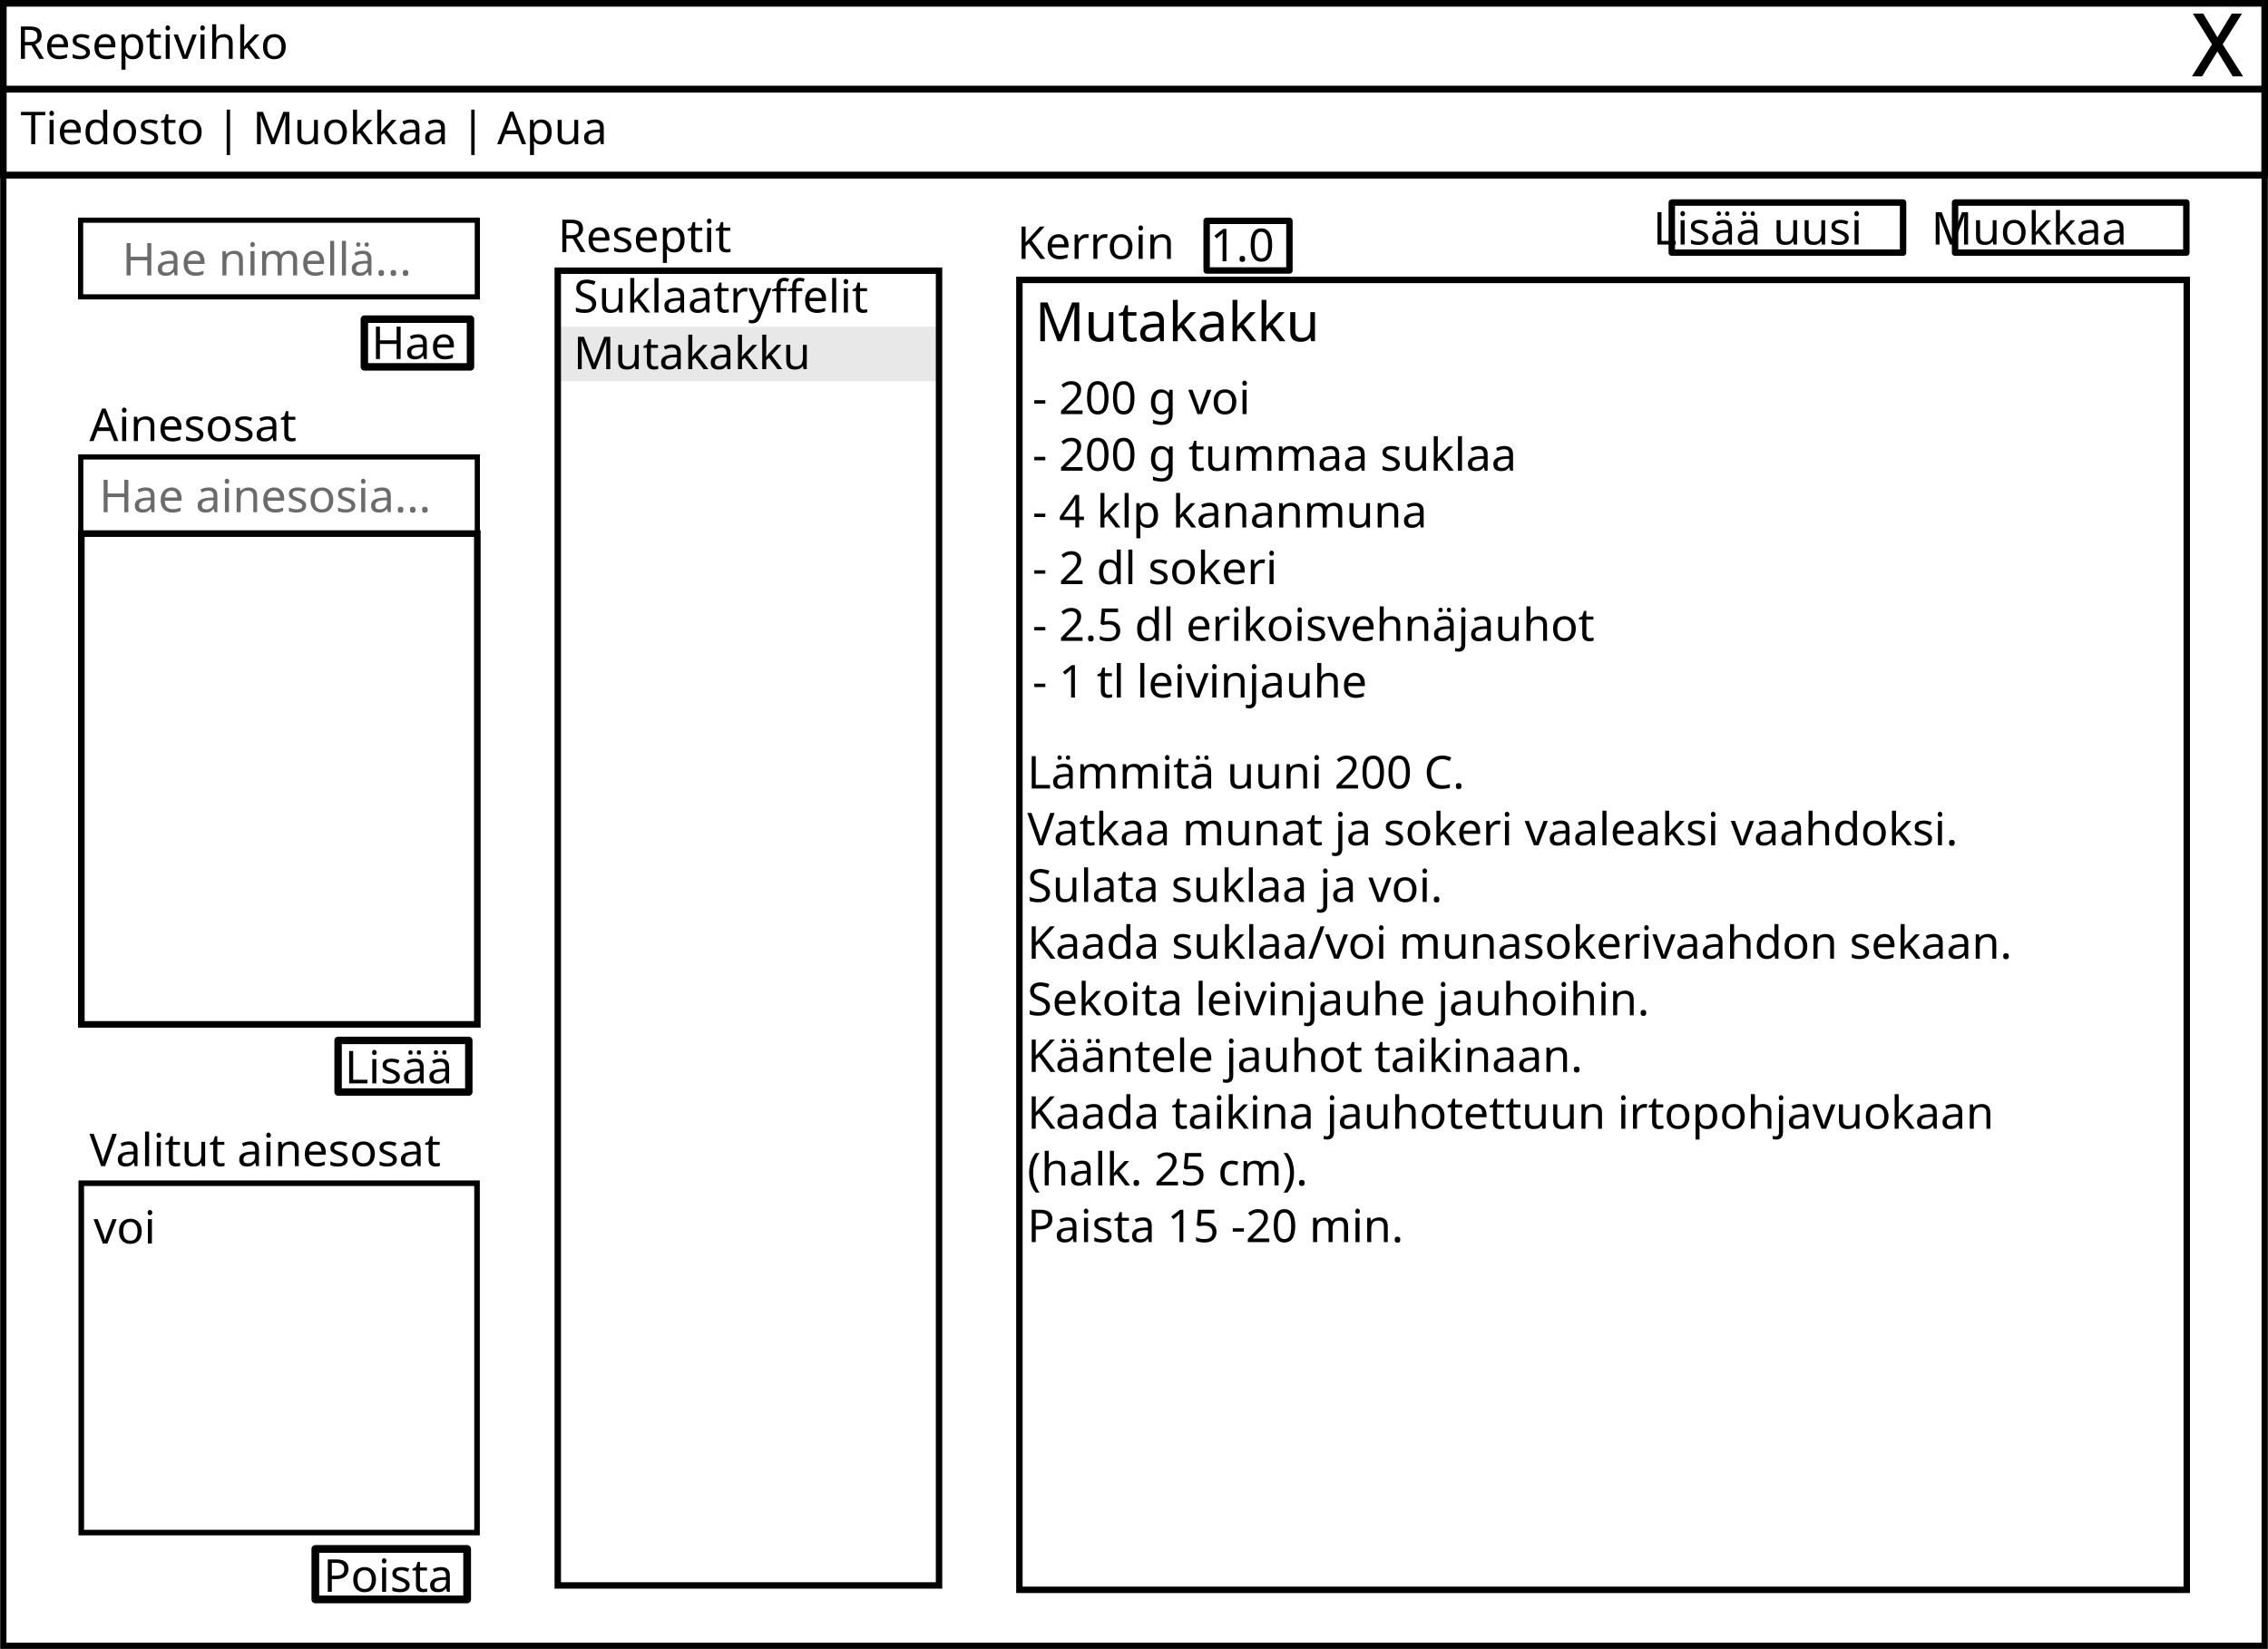
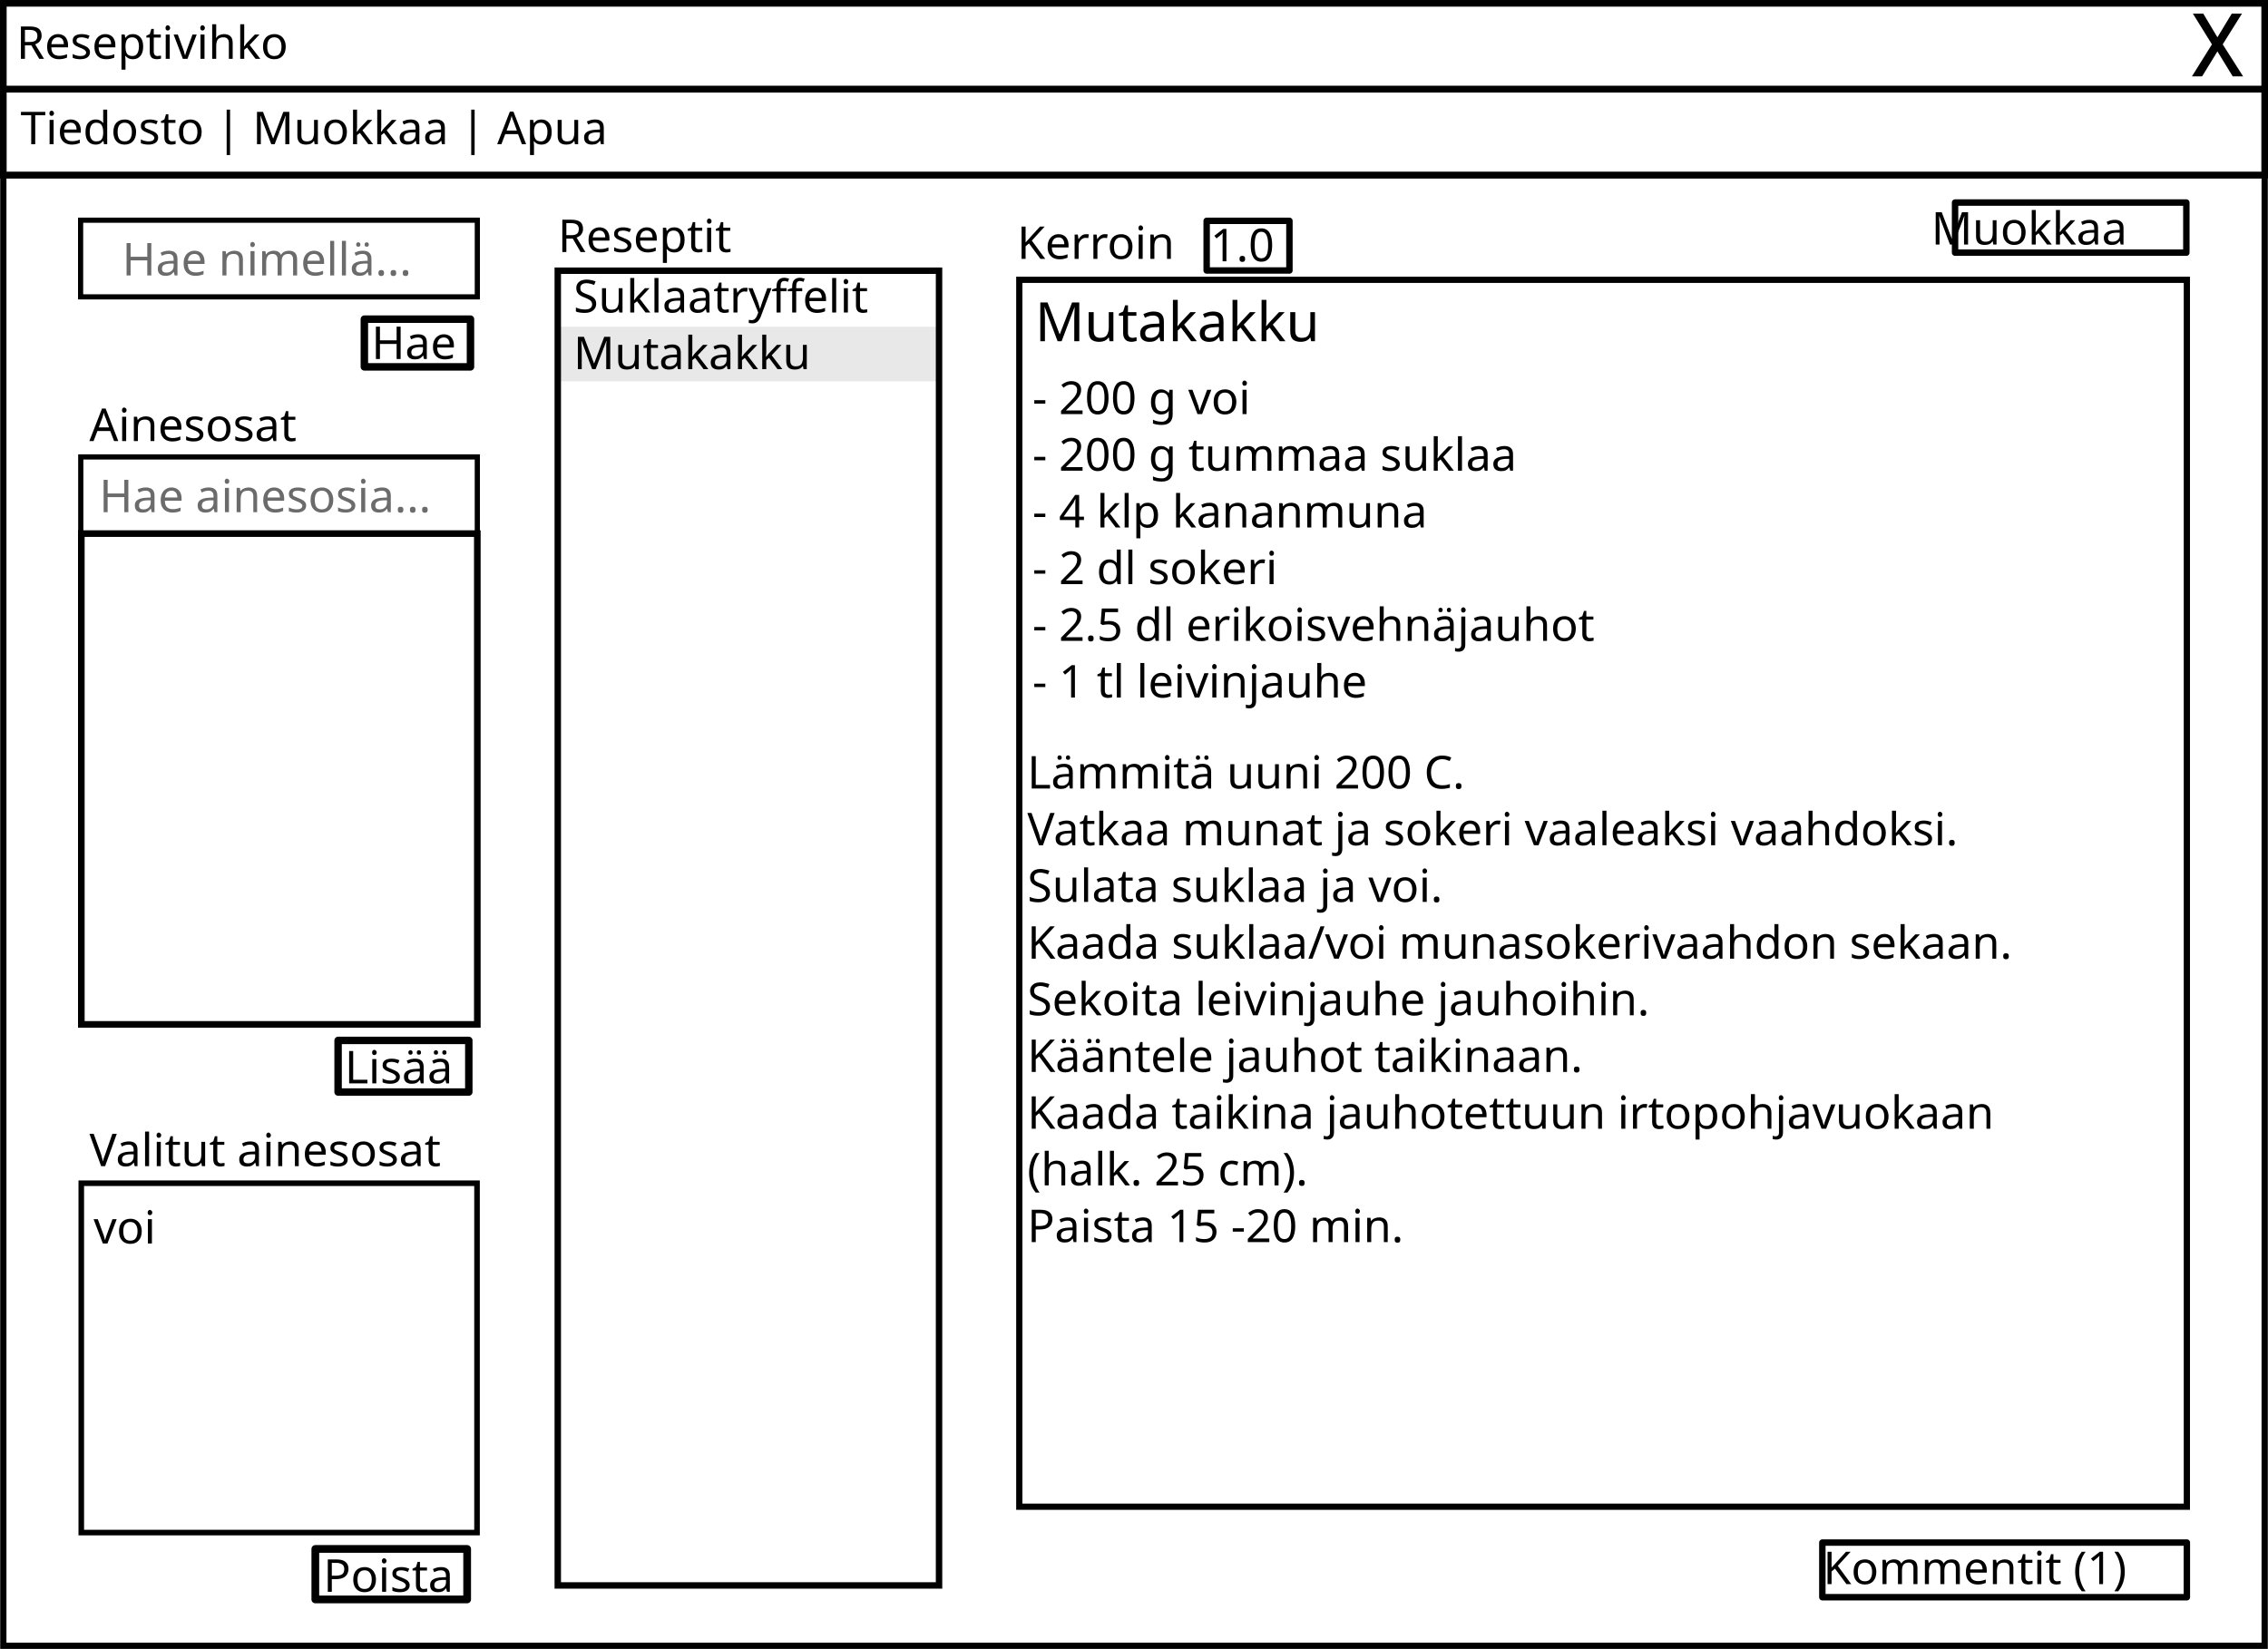
<svg xmlns="http://www.w3.org/2000/svg" xmlns:ns1="http://www.openswatchbook.org/uri/2009/osb" width="176.38mm" height="128.256mm" viewBox="0 0 176.38 128.256" version="1.1" id="svg8">
  <defs id="defs2">
    <linearGradient id="linearGradient819" ns1:paint="solid">
      <stop style="stop-color:#002a00;stop-opacity:1;" offset="0" id="stop817" />
    </linearGradient>
  </defs>
  <g id="layer1" transform="translate(-21.12337,-7.823469)">
    <rect style="fill:none;fill-opacity:1;stroke:#000000;stroke-width:0.486;stroke-miterlimit:4;stroke-dasharray:none;stroke-opacity:1" id="rect815" width="175.863" height="114.391" x="21.382" y="21.445" />
    <text xml:space="preserve" style="font-style:normal;font-weight:normal;font-size:10.583px;line-height:1.25;font-family:sans-serif;letter-spacing:0px;word-spacing:0px;fill:#000000;fill-opacity:1;stroke:none;stroke-width:0.265" x="119.469" y="154.545" id="text853">
      <tspan id="tspan851" x="119.469" y="163.909" style="stroke-width:0.265" />
    </text>
    <text xml:space="preserve" style="font-style:normal;font-weight:normal;font-size:10.583px;line-height:1.25;font-family:sans-serif;letter-spacing:0px;word-spacing:0px;fill:#000000;fill-opacity:1;stroke:none;stroke-width:0.265" x="71.609" y="39.289" id="text1068">
      <tspan id="tspan1066" x="71.609" y="48.653" style="stroke-width:0.265" />
    </text>
    <text xml:space="preserve" style="font-style:normal;font-weight:normal;font-size:10.583px;line-height:1.25;font-family:sans-serif;letter-spacing:0px;word-spacing:0px;fill:#000000;fill-opacity:1;stroke:none;stroke-width:0.265" x="67.158" y="34.03" id="text1090">
      <tspan id="tspan1088" x="67.158" y="43.394" style="stroke-width:0.265" />
    </text>
    <text xml:space="preserve" style="font-style:normal;font-variant:normal;font-weight:normal;font-stretch:normal;font-size:3.528px;line-height:1.25;font-family:sans-serif;-inkscape-font-specification:'sans-serif, Normal';font-variant-ligatures:normal;font-variant-caps:normal;font-variant-numeric:normal;font-feature-settings:normal;text-align:start;letter-spacing:0px;word-spacing:0px;writing-mode:lr-tb;text-anchor:start;fill:#000000;fill-opacity:1;stroke:none;stroke-width:0.265" x="100.228" y="27.961" id="text936-6-5-7">
      <tspan id="tspan934-1-1-4" x="100.228" y="27.961" style="font-style:normal;font-variant:normal;font-weight:normal;font-stretch:normal;font-size:3.528px;font-family:sans-serif;-inkscape-font-specification:'sans-serif, Normal';font-variant-ligatures:normal;font-variant-caps:normal;font-variant-numeric:normal;font-feature-settings:normal;text-align:start;writing-mode:lr-tb;text-anchor:start;stroke-width:0.265">Kerroin</tspan>
    </text>
    <text xml:space="preserve" style="font-style:normal;font-variant:normal;font-weight:normal;font-stretch:normal;font-size:3.528px;line-height:1.25;font-family:sans-serif;-inkscape-font-specification:'sans-serif, Normal';font-variant-ligatures:normal;font-variant-caps:normal;font-variant-numeric:normal;font-feature-settings:normal;text-align:start;letter-spacing:0px;word-spacing:0px;writing-mode:lr-tb;text-anchor:start;fill:#000000;fill-opacity:1;stroke:none;stroke-width:0.265" x="115.25" y="28.148" id="text1016">
      <tspan id="tspan1014" x="115.25" y="28.148" style="font-style:normal;font-variant:normal;font-weight:normal;font-stretch:normal;font-size:3.528px;font-family:sans-serif;-inkscape-font-specification:'sans-serif, Normal';font-variant-ligatures:normal;font-variant-caps:normal;font-variant-numeric:normal;font-feature-settings:normal;text-align:start;writing-mode:lr-tb;text-anchor:start;stroke-width:0.265">1.0</tspan>
    </text>
    <rect style="fill:none;fill-opacity:0.58;stroke:#000000;stroke-width:0.5;stroke-linejoin:round;stroke-miterlimit:4;stroke-dasharray:none;stroke-opacity:1" id="rect1018" width="6.437" height="3.862" x="114.964" y="25.001" />
-     <g id="g941">
-       <rect y="29.596" x="100.401" height="101.889" width="90.784" id="rect859-1-7" style="fill:none;fill-opacity:1;stroke:#000000;stroke-width:0.5;stroke-miterlimit:4;stroke-dasharray:none;stroke-opacity:1" />
-       <text id="text1022" y="34.365" x="101.622" style="font-style:normal;font-weight:normal;font-size:10.583px;line-height:1.25;font-family:sans-serif;letter-spacing:0px;word-spacing:0px;fill:#000000;fill-opacity:1;stroke:none;stroke-width:0.265" xml:space="preserve">
-         <tspan style="font-style:normal;font-variant:normal;font-weight:normal;font-stretch:normal;font-size:4.233px;font-family:sans-serif;-inkscape-font-specification:'sans-serif, Normal';font-variant-ligatures:normal;font-variant-caps:normal;font-variant-numeric:normal;font-feature-settings:normal;text-align:start;writing-mode:lr-tb;text-anchor:start;stroke-width:0.265" y="34.365" x="101.622" id="tspan1020">Mutakakku</tspan>
-       </text>
-       <text id="text1026" y="40.029" x="101.419" style="font-style:normal;font-variant:normal;font-weight:normal;font-stretch:normal;font-size:3.528px;line-height:1.25;font-family:sans-serif;-inkscape-font-specification:'sans-serif, Normal';font-variant-ligatures:normal;font-variant-caps:normal;font-variant-numeric:normal;font-feature-settings:normal;text-align:start;letter-spacing:0px;word-spacing:0px;writing-mode:lr-tb;text-anchor:start;fill:#000000;fill-opacity:1;stroke:none;stroke-width:0.265" xml:space="preserve">
-         <tspan style="font-style:normal;font-variant:normal;font-weight:normal;font-stretch:normal;font-size:3.528px;font-family:sans-serif;-inkscape-font-specification:'sans-serif, Normal';font-variant-ligatures:normal;font-variant-caps:normal;font-variant-numeric:normal;font-feature-settings:normal;text-align:start;writing-mode:lr-tb;text-anchor:start;stroke-width:0.265" y="40.029" x="101.419" id="tspan1024">- 200 g voi</tspan>
-         <tspan id="tspan1028" style="font-style:normal;font-variant:normal;font-weight:normal;font-stretch:normal;font-size:3.528px;font-family:sans-serif;-inkscape-font-specification:'sans-serif, Normal';font-variant-ligatures:normal;font-variant-caps:normal;font-variant-numeric:normal;font-feature-settings:normal;text-align:start;writing-mode:lr-tb;text-anchor:start;stroke-width:0.265" y="44.438" x="101.419">- 200 g tummaa suklaa</tspan>
-         <tspan id="tspan1030" style="font-style:normal;font-variant:normal;font-weight:normal;font-stretch:normal;font-size:3.528px;font-family:sans-serif;-inkscape-font-specification:'sans-serif, Normal';font-variant-ligatures:normal;font-variant-caps:normal;font-variant-numeric:normal;font-feature-settings:normal;text-align:start;writing-mode:lr-tb;text-anchor:start;stroke-width:0.265" y="48.848" x="101.419">- 4 klp kananmuna</tspan>
-         <tspan id="tspan1032" style="font-style:normal;font-variant:normal;font-weight:normal;font-stretch:normal;font-size:3.528px;font-family:sans-serif;-inkscape-font-specification:'sans-serif, Normal';font-variant-ligatures:normal;font-variant-caps:normal;font-variant-numeric:normal;font-feature-settings:normal;text-align:start;writing-mode:lr-tb;text-anchor:start;stroke-width:0.265" y="53.258" x="101.419">- 2 dl sokeri</tspan>
-         <tspan id="tspan1034" style="font-style:normal;font-variant:normal;font-weight:normal;font-stretch:normal;font-size:3.528px;font-family:sans-serif;-inkscape-font-specification:'sans-serif, Normal';font-variant-ligatures:normal;font-variant-caps:normal;font-variant-numeric:normal;font-feature-settings:normal;text-align:start;writing-mode:lr-tb;text-anchor:start;stroke-width:0.265" y="57.668" x="101.419">- 2.5 dl erikoisvehnäjauhot</tspan>
-         <tspan id="tspan1036" style="font-style:normal;font-variant:normal;font-weight:normal;font-stretch:normal;font-size:3.528px;font-family:sans-serif;-inkscape-font-specification:'sans-serif, Normal';font-variant-ligatures:normal;font-variant-caps:normal;font-variant-numeric:normal;font-feature-settings:normal;text-align:start;writing-mode:lr-tb;text-anchor:start;stroke-width:0.265" y="62.077" x="101.419">- 1 tl leivinjauhe</tspan>
-       </text>
-       <text id="text1040" y="69.158" x="101.015" style="font-style:normal;font-variant:normal;font-weight:normal;font-stretch:normal;font-size:3.528px;line-height:1.25;font-family:sans-serif;-inkscape-font-specification:'sans-serif, Normal';font-variant-ligatures:normal;font-variant-caps:normal;font-variant-numeric:normal;font-feature-settings:normal;text-align:start;letter-spacing:0px;word-spacing:0px;writing-mode:lr-tb;text-anchor:start;fill:#000000;fill-opacity:1;stroke:none;stroke-width:0.265" xml:space="preserve">
-         <tspan style="font-style:normal;font-variant:normal;font-weight:normal;font-stretch:normal;font-size:3.528px;font-family:sans-serif;-inkscape-font-specification:'sans-serif, Normal';font-variant-ligatures:normal;font-variant-caps:normal;font-variant-numeric:normal;font-feature-settings:normal;text-align:start;writing-mode:lr-tb;text-anchor:start;stroke-width:0.265" y="69.158" x="101.015" id="tspan1038">Lämmitä uuni 200 C.</tspan>
-         <tspan id="tspan1042" style="font-style:normal;font-variant:normal;font-weight:normal;font-stretch:normal;font-size:3.528px;font-family:sans-serif;-inkscape-font-specification:'sans-serif, Normal';font-variant-ligatures:normal;font-variant-caps:normal;font-variant-numeric:normal;font-feature-settings:normal;text-align:start;writing-mode:lr-tb;text-anchor:start;stroke-width:0.265" y="73.567" x="101.015">Vatkaa munat ja sokeri vaaleaksi vaahdoksi.</tspan>
-         <tspan id="tspan1044" style="font-style:normal;font-variant:normal;font-weight:normal;font-stretch:normal;font-size:3.528px;font-family:sans-serif;-inkscape-font-specification:'sans-serif, Normal';font-variant-ligatures:normal;font-variant-caps:normal;font-variant-numeric:normal;font-feature-settings:normal;text-align:start;writing-mode:lr-tb;text-anchor:start;stroke-width:0.265" y="77.977" x="101.015">Sulata suklaa ja voi.</tspan>
-         <tspan id="tspan1054" style="font-style:normal;font-variant:normal;font-weight:normal;font-stretch:normal;font-size:3.528px;font-family:sans-serif;-inkscape-font-specification:'sans-serif, Normal';font-variant-ligatures:normal;font-variant-caps:normal;font-variant-numeric:normal;font-feature-settings:normal;text-align:start;writing-mode:lr-tb;text-anchor:start;stroke-width:0.265" y="82.387" x="101.015">Kaada suklaa/voi munasokerivaahdon sekaan.</tspan>
-         <tspan id="tspan1046" style="font-style:normal;font-variant:normal;font-weight:normal;font-stretch:normal;font-size:3.528px;font-family:sans-serif;-inkscape-font-specification:'sans-serif, Normal';font-variant-ligatures:normal;font-variant-caps:normal;font-variant-numeric:normal;font-feature-settings:normal;text-align:start;writing-mode:lr-tb;text-anchor:start;stroke-width:0.265" y="86.797" x="101.015">Sekoita leivinjauhe jauhoihin.</tspan>
-         <tspan id="tspan1048" style="font-style:normal;font-variant:normal;font-weight:normal;font-stretch:normal;font-size:3.528px;font-family:sans-serif;-inkscape-font-specification:'sans-serif, Normal';font-variant-ligatures:normal;font-variant-caps:normal;font-variant-numeric:normal;font-feature-settings:normal;text-align:start;writing-mode:lr-tb;text-anchor:start;stroke-width:0.265" y="91.206" x="101.015">Kääntele jauhot taikinaan.</tspan>
-         <tspan id="tspan1050" style="font-style:normal;font-variant:normal;font-weight:normal;font-stretch:normal;font-size:3.528px;font-family:sans-serif;-inkscape-font-specification:'sans-serif, Normal';font-variant-ligatures:normal;font-variant-caps:normal;font-variant-numeric:normal;font-feature-settings:normal;text-align:start;writing-mode:lr-tb;text-anchor:start;stroke-width:0.265" y="95.616" x="101.015">Kaada taikina jauhotettuun irtopohjavuokaan</tspan>
-         <tspan id="tspan1056" style="font-style:normal;font-variant:normal;font-weight:normal;font-stretch:normal;font-size:3.528px;font-family:sans-serif;-inkscape-font-specification:'sans-serif, Normal';font-variant-ligatures:normal;font-variant-caps:normal;font-variant-numeric:normal;font-feature-settings:normal;text-align:start;writing-mode:lr-tb;text-anchor:start;stroke-width:0.265" y="100.026" x="101.015">(halk. 25 cm).</tspan>
-         <tspan id="tspan1052" style="font-style:normal;font-variant:normal;font-weight:normal;font-stretch:normal;font-size:3.528px;font-family:sans-serif;-inkscape-font-specification:'sans-serif, Normal';font-variant-ligatures:normal;font-variant-caps:normal;font-variant-numeric:normal;font-feature-settings:normal;text-align:start;writing-mode:lr-tb;text-anchor:start;stroke-width:0.265" y="104.435" x="101.015">Paista 15 -20 min.</tspan>
-       </text>
-     </g>
+     <rect style="fill:none;fill-opacity:1;stroke:#000000;stroke-width:0.484;stroke-miterlimit:4;stroke-dasharray:none;stroke-opacity:1" id="rect859-1-7" width="90.8" height="95.432" x="100.393" y="29.588" />
+     <text xml:space="preserve" style="font-style:normal;font-weight:normal;font-size:10.583px;line-height:1.25;font-family:sans-serif;letter-spacing:0px;word-spacing:0px;fill:#000000;fill-opacity:1;stroke:none;stroke-width:0.265" x="101.622" y="34.365" id="text1022">
+       <tspan id="tspan1020" x="101.622" y="34.365" style="font-style:normal;font-variant:normal;font-weight:normal;font-stretch:normal;font-size:4.233px;font-family:sans-serif;-inkscape-font-specification:'sans-serif, Normal';font-variant-ligatures:normal;font-variant-caps:normal;font-variant-numeric:normal;font-feature-settings:normal;text-align:start;writing-mode:lr-tb;text-anchor:start;stroke-width:0.265">Mutakakku</tspan>
+     </text>
+     <text xml:space="preserve" style="font-style:normal;font-variant:normal;font-weight:normal;font-stretch:normal;font-size:3.528px;line-height:1.25;font-family:sans-serif;-inkscape-font-specification:'sans-serif, Normal';font-variant-ligatures:normal;font-variant-caps:normal;font-variant-numeric:normal;font-feature-settings:normal;text-align:start;letter-spacing:0px;word-spacing:0px;writing-mode:lr-tb;text-anchor:start;fill:#000000;fill-opacity:1;stroke:none;stroke-width:0.265" x="101.419" y="40.029" id="text1026">
+       <tspan id="tspan1024" x="101.419" y="40.029" style="font-style:normal;font-variant:normal;font-weight:normal;font-stretch:normal;font-size:3.528px;font-family:sans-serif;-inkscape-font-specification:'sans-serif, Normal';font-variant-ligatures:normal;font-variant-caps:normal;font-variant-numeric:normal;font-feature-settings:normal;text-align:start;writing-mode:lr-tb;text-anchor:start;stroke-width:0.265">- 200 g voi</tspan>
+       <tspan x="101.419" y="44.438" style="font-style:normal;font-variant:normal;font-weight:normal;font-stretch:normal;font-size:3.528px;font-family:sans-serif;-inkscape-font-specification:'sans-serif, Normal';font-variant-ligatures:normal;font-variant-caps:normal;font-variant-numeric:normal;font-feature-settings:normal;text-align:start;writing-mode:lr-tb;text-anchor:start;stroke-width:0.265" id="tspan1028">- 200 g tummaa suklaa</tspan>
+       <tspan x="101.419" y="48.848" style="font-style:normal;font-variant:normal;font-weight:normal;font-stretch:normal;font-size:3.528px;font-family:sans-serif;-inkscape-font-specification:'sans-serif, Normal';font-variant-ligatures:normal;font-variant-caps:normal;font-variant-numeric:normal;font-feature-settings:normal;text-align:start;writing-mode:lr-tb;text-anchor:start;stroke-width:0.265" id="tspan1030">- 4 klp kananmuna</tspan>
+       <tspan x="101.419" y="53.258" style="font-style:normal;font-variant:normal;font-weight:normal;font-stretch:normal;font-size:3.528px;font-family:sans-serif;-inkscape-font-specification:'sans-serif, Normal';font-variant-ligatures:normal;font-variant-caps:normal;font-variant-numeric:normal;font-feature-settings:normal;text-align:start;writing-mode:lr-tb;text-anchor:start;stroke-width:0.265" id="tspan1032">- 2 dl sokeri</tspan>
+       <tspan x="101.419" y="57.668" style="font-style:normal;font-variant:normal;font-weight:normal;font-stretch:normal;font-size:3.528px;font-family:sans-serif;-inkscape-font-specification:'sans-serif, Normal';font-variant-ligatures:normal;font-variant-caps:normal;font-variant-numeric:normal;font-feature-settings:normal;text-align:start;writing-mode:lr-tb;text-anchor:start;stroke-width:0.265" id="tspan1034">- 2.5 dl erikoisvehnäjauhot</tspan>
+       <tspan x="101.419" y="62.077" style="font-style:normal;font-variant:normal;font-weight:normal;font-stretch:normal;font-size:3.528px;font-family:sans-serif;-inkscape-font-specification:'sans-serif, Normal';font-variant-ligatures:normal;font-variant-caps:normal;font-variant-numeric:normal;font-feature-settings:normal;text-align:start;writing-mode:lr-tb;text-anchor:start;stroke-width:0.265" id="tspan1036">- 1 tl leivinjauhe</tspan>
+     </text>
+     <text xml:space="preserve" style="font-style:normal;font-variant:normal;font-weight:normal;font-stretch:normal;font-size:3.528px;line-height:1.25;font-family:sans-serif;-inkscape-font-specification:'sans-serif, Normal';font-variant-ligatures:normal;font-variant-caps:normal;font-variant-numeric:normal;font-feature-settings:normal;text-align:start;letter-spacing:0px;word-spacing:0px;writing-mode:lr-tb;text-anchor:start;fill:#000000;fill-opacity:1;stroke:none;stroke-width:0.265" x="101.015" y="69.158" id="text1040">
+       <tspan id="tspan1038" x="101.015" y="69.158" style="font-style:normal;font-variant:normal;font-weight:normal;font-stretch:normal;font-size:3.528px;font-family:sans-serif;-inkscape-font-specification:'sans-serif, Normal';font-variant-ligatures:normal;font-variant-caps:normal;font-variant-numeric:normal;font-feature-settings:normal;text-align:start;writing-mode:lr-tb;text-anchor:start;stroke-width:0.265">Lämmitä uuni 200 C.</tspan>
+       <tspan x="101.015" y="73.567" style="font-style:normal;font-variant:normal;font-weight:normal;font-stretch:normal;font-size:3.528px;font-family:sans-serif;-inkscape-font-specification:'sans-serif, Normal';font-variant-ligatures:normal;font-variant-caps:normal;font-variant-numeric:normal;font-feature-settings:normal;text-align:start;writing-mode:lr-tb;text-anchor:start;stroke-width:0.265" id="tspan1042">Vatkaa munat ja sokeri vaaleaksi vaahdoksi.</tspan>
+       <tspan x="101.015" y="77.977" style="font-style:normal;font-variant:normal;font-weight:normal;font-stretch:normal;font-size:3.528px;font-family:sans-serif;-inkscape-font-specification:'sans-serif, Normal';font-variant-ligatures:normal;font-variant-caps:normal;font-variant-numeric:normal;font-feature-settings:normal;text-align:start;writing-mode:lr-tb;text-anchor:start;stroke-width:0.265" id="tspan1044">Sulata suklaa ja voi.</tspan>
+       <tspan x="101.015" y="82.387" style="font-style:normal;font-variant:normal;font-weight:normal;font-stretch:normal;font-size:3.528px;font-family:sans-serif;-inkscape-font-specification:'sans-serif, Normal';font-variant-ligatures:normal;font-variant-caps:normal;font-variant-numeric:normal;font-feature-settings:normal;text-align:start;writing-mode:lr-tb;text-anchor:start;stroke-width:0.265" id="tspan1054">Kaada suklaa/voi munasokerivaahdon sekaan.</tspan>
+       <tspan x="101.015" y="86.797" style="font-style:normal;font-variant:normal;font-weight:normal;font-stretch:normal;font-size:3.528px;font-family:sans-serif;-inkscape-font-specification:'sans-serif, Normal';font-variant-ligatures:normal;font-variant-caps:normal;font-variant-numeric:normal;font-feature-settings:normal;text-align:start;writing-mode:lr-tb;text-anchor:start;stroke-width:0.265" id="tspan1046">Sekoita leivinjauhe jauhoihin.</tspan>
+       <tspan x="101.015" y="91.206" style="font-style:normal;font-variant:normal;font-weight:normal;font-stretch:normal;font-size:3.528px;font-family:sans-serif;-inkscape-font-specification:'sans-serif, Normal';font-variant-ligatures:normal;font-variant-caps:normal;font-variant-numeric:normal;font-feature-settings:normal;text-align:start;writing-mode:lr-tb;text-anchor:start;stroke-width:0.265" id="tspan1048">Kääntele jauhot taikinaan.</tspan>
+       <tspan x="101.015" y="95.616" style="font-style:normal;font-variant:normal;font-weight:normal;font-stretch:normal;font-size:3.528px;font-family:sans-serif;-inkscape-font-specification:'sans-serif, Normal';font-variant-ligatures:normal;font-variant-caps:normal;font-variant-numeric:normal;font-feature-settings:normal;text-align:start;writing-mode:lr-tb;text-anchor:start;stroke-width:0.265" id="tspan1050">Kaada taikina jauhotettuun irtopohjavuokaan</tspan>
+       <tspan x="101.015" y="100.026" style="font-style:normal;font-variant:normal;font-weight:normal;font-stretch:normal;font-size:3.528px;font-family:sans-serif;-inkscape-font-specification:'sans-serif, Normal';font-variant-ligatures:normal;font-variant-caps:normal;font-variant-numeric:normal;font-feature-settings:normal;text-align:start;writing-mode:lr-tb;text-anchor:start;stroke-width:0.265" id="tspan1056">(halk. 25 cm).</tspan>
+       <tspan x="101.015" y="104.435" style="font-style:normal;font-variant:normal;font-weight:normal;font-stretch:normal;font-size:3.528px;font-family:sans-serif;-inkscape-font-specification:'sans-serif, Normal';font-variant-ligatures:normal;font-variant-caps:normal;font-variant-numeric:normal;font-feature-settings:normal;text-align:start;writing-mode:lr-tb;text-anchor:start;stroke-width:0.265" id="tspan1052">Paista 15 -20 min.</tspan>
+     </text>
    <g id="g1283" transform="translate(1.055375,0.9723239)">
      <g transform="translate(-0.5760776,-3.077132)" id="g1162">
        <rect style="fill:none;fill-opacity:1;stroke:#000000;stroke-width:0.401;stroke-miterlimit:4;stroke-dasharray:none;stroke-opacity:1" id="rect859" width="30.852" height="5.963" x="26.913" y="27.056" />
        <rect style="fill:none;fill-opacity:1;stroke:#000000;stroke-width:0.581;stroke-linejoin:round;stroke-miterlimit:4;stroke-dasharray:none;stroke-opacity:1" id="rect861" width="8.253" height="3.713" x="48.98" y="34.752" />
        <text xml:space="preserve" style="font-style:normal;font-variant:normal;font-weight:normal;font-stretch:normal;font-size:3.528px;line-height:1.25;font-family:sans-serif;-inkscape-font-specification:'sans-serif, Normal';font-variant-ligatures:normal;font-variant-caps:normal;font-variant-numeric:normal;font-feature-settings:normal;text-align:start;letter-spacing:0px;word-spacing:0px;writing-mode:lr-tb;text-anchor:start;fill:#000000;fill-opacity:1;stroke:none;stroke-width:0.179;stroke-opacity:1" x="49.534" y="37.855" id="text871">
          <tspan id="tspan869" x="49.534" y="37.855" style="font-style:normal;font-variant:normal;font-weight:normal;font-stretch:normal;font-size:3.528px;font-family:sans-serif;-inkscape-font-specification:'sans-serif, Normal';font-variant-ligatures:normal;font-variant-caps:normal;font-variant-numeric:normal;font-feature-settings:normal;text-align:start;writing-mode:lr-tb;text-anchor:start;stroke:none;stroke-width:0.179;stroke-opacity:1">Hae</tspan>
        </text>
        <text xml:space="preserve" style="font-style:normal;font-variant:normal;font-weight:normal;font-stretch:normal;font-size:3.528px;line-height:1.25;font-family:sans-serif;-inkscape-font-specification:'sans-serif, Normal';font-variant-ligatures:normal;font-variant-caps:normal;font-variant-numeric:normal;font-feature-settings:normal;text-align:start;letter-spacing:0px;word-spacing:0px;writing-mode:lr-tb;text-anchor:start;fill:#000000;fill-opacity:0.58;stroke:none;stroke-width:0.265" x="30.144" y="31.353" id="text936">
          <tspan id="tspan934" x="30.144" y="31.353" style="font-style:normal;font-variant:normal;font-weight:normal;font-stretch:normal;font-size:3.528px;font-family:sans-serif;-inkscape-font-specification:'sans-serif, Normal';font-variant-ligatures:normal;font-variant-caps:normal;font-variant-numeric:normal;font-feature-settings:normal;text-align:start;writing-mode:lr-tb;text-anchor:start;fill:#000000;fill-opacity:0.58;stroke-width:0.265">Hae nimellä...</tspan>
        </text>
      </g>
      <g transform="translate(-0.5760776,-3.615705)" id="g1154">
        <rect style="fill:none;fill-opacity:1;stroke:#000000;stroke-width:0.404;stroke-miterlimit:4;stroke-dasharray:none;stroke-opacity:1" id="rect863" width="30.84" height="5.963" x="26.925" y="46.008" />
        <rect style="fill:none;fill-opacity:1;stroke:#000000;stroke-width:0.514;stroke-miterlimit:4;stroke-dasharray:none;stroke-opacity:1" id="rect865" width="30.796" height="38.176" x="26.969" y="51.971" />
        <rect style="fill:none;fill-opacity:1;stroke:#000000;stroke-width:0.578;stroke-linejoin:round;stroke-miterlimit:4;stroke-dasharray:none;stroke-opacity:1" id="rect861-2" width="10.166" height="4.014" x="46.937" y="91.394" />
        <text xml:space="preserve" style="font-style:normal;font-variant:normal;font-weight:normal;font-stretch:normal;font-size:3.528px;line-height:1.25;font-family:sans-serif;-inkscape-font-specification:'sans-serif, Normal';font-variant-ligatures:normal;font-variant-caps:normal;font-variant-numeric:normal;font-feature-settings:normal;text-align:start;letter-spacing:0px;word-spacing:0px;writing-mode:lr-tb;text-anchor:start;fill:#000000;fill-opacity:1;stroke:none;stroke-width:0.179;stroke-opacity:1" x="47.454" y="94.735" id="text871-9">
          <tspan id="tspan869-2" x="47.454" y="94.735" style="font-style:normal;font-variant:normal;font-weight:normal;font-stretch:normal;font-size:3.528px;font-family:sans-serif;-inkscape-font-specification:'sans-serif, Normal';font-variant-ligatures:normal;font-variant-caps:normal;font-variant-numeric:normal;font-feature-settings:normal;text-align:start;writing-mode:lr-tb;text-anchor:start;stroke:none;stroke-width:0.179;stroke-opacity:1">Lisää</tspan>
        </text>
        <text xml:space="preserve" style="font-style:normal;font-variant:normal;font-weight:normal;font-stretch:normal;font-size:3.528px;line-height:1.25;font-family:sans-serif;-inkscape-font-specification:'sans-serif, Normal';font-variant-ligatures:normal;font-variant-caps:normal;font-variant-numeric:normal;font-feature-settings:normal;text-align:start;letter-spacing:0px;word-spacing:0px;writing-mode:lr-tb;text-anchor:start;fill:#000000;fill-opacity:1;stroke:none;stroke-width:0.265" x="27.592" y="44.77" id="text936-6">
          <tspan id="tspan934-1" x="27.592" y="44.77" style="font-style:normal;font-variant:normal;font-weight:normal;font-stretch:normal;font-size:3.528px;font-family:sans-serif;-inkscape-font-specification:'sans-serif, Normal';font-variant-ligatures:normal;font-variant-caps:normal;font-variant-numeric:normal;font-feature-settings:normal;text-align:start;writing-mode:lr-tb;text-anchor:start;stroke-width:0.265">Ainesosat</tspan>
        </text>
        <text xml:space="preserve" style="font-style:normal;font-variant:normal;font-weight:normal;font-stretch:normal;font-size:3.528px;line-height:1.25;font-family:sans-serif;-inkscape-font-specification:'sans-serif, Normal';font-variant-ligatures:normal;font-variant-caps:normal;font-variant-numeric:normal;font-feature-settings:normal;text-align:start;letter-spacing:0px;word-spacing:0px;writing-mode:lr-tb;text-anchor:start;fill:#000000;fill-opacity:0.58;stroke:none;stroke-width:0.265" x="28.359" y="50.305" id="text958">
          <tspan id="tspan956" x="28.359" y="50.305" style="font-style:normal;font-variant:normal;font-weight:normal;font-stretch:normal;font-size:3.528px;font-family:sans-serif;-inkscape-font-specification:'sans-serif, Normal';font-variant-ligatures:normal;font-variant-caps:normal;font-variant-numeric:normal;font-feature-settings:normal;text-align:start;writing-mode:lr-tb;text-anchor:start;fill:#000000;fill-opacity:0.58;stroke-width:0.265">Hae ainesosia...</tspan>
        </text>
      </g>
      <g transform="translate(-0.5682939,-3.077137)" id="g1143">
        <rect style="fill:none;fill-opacity:1;stroke:#000000;stroke-width:0.433;stroke-miterlimit:4;stroke-dasharray:none;stroke-opacity:1" id="rect865-6" width="30.777" height="27.173" x="26.957" y="101.963" />
        <rect style="fill:none;fill-opacity:1;stroke:#000000;stroke-width:0.601;stroke-linejoin:round;stroke-miterlimit:4;stroke-dasharray:none;stroke-opacity:1" id="rect861-2-6" width="11.807" height="3.927" x="45.159" y="130.409" />
        <text xml:space="preserve" style="font-style:normal;font-variant:normal;font-weight:normal;font-stretch:normal;font-size:4.233px;line-height:1.25;font-family:sans-serif;-inkscape-font-specification:'sans-serif, Normal';font-variant-ligatures:normal;font-variant-caps:normal;font-variant-numeric:normal;font-feature-settings:normal;text-align:start;letter-spacing:0px;word-spacing:0px;writing-mode:lr-tb;text-anchor:start;fill:#000000;fill-opacity:1;stroke:none;stroke-width:0.179;stroke-opacity:1" x="45.786" y="133.743" id="text871-9-6">
          <tspan id="tspan869-2-6" x="45.786" y="133.743" style="font-style:normal;font-variant:normal;font-weight:normal;font-stretch:normal;font-size:3.528px;font-family:sans-serif;-inkscape-font-specification:'sans-serif, Normal';font-variant-ligatures:normal;font-variant-caps:normal;font-variant-numeric:normal;font-feature-settings:normal;text-align:start;writing-mode:lr-tb;text-anchor:start;stroke:none;stroke-width:0.179;stroke-opacity:1">Poista</tspan>
        </text>
        <text xml:space="preserve" style="font-style:normal;font-variant:normal;font-weight:normal;font-stretch:normal;font-size:3.528px;line-height:1.25;font-family:sans-serif;-inkscape-font-specification:'sans-serif, Normal';font-variant-ligatures:normal;font-variant-caps:normal;font-variant-numeric:normal;font-feature-settings:normal;text-align:start;letter-spacing:0px;word-spacing:0px;writing-mode:lr-tb;text-anchor:start;fill:#000000;fill-opacity:1;stroke:none;stroke-width:0.265" x="27.592" y="100.635" id="text932">
          <tspan id="tspan930" x="27.592" y="100.635" style="font-style:normal;font-variant:normal;font-weight:normal;font-stretch:normal;font-size:3.528px;font-family:sans-serif;-inkscape-font-specification:'sans-serif, Normal';font-variant-ligatures:normal;font-variant-caps:normal;font-variant-numeric:normal;font-feature-settings:normal;text-align:start;writing-mode:lr-tb;text-anchor:start;stroke-width:0.265">Valitut ainesosat</tspan>
        </text>
        <text xml:space="preserve" style="font-style:normal;font-variant:normal;font-weight:normal;font-stretch:normal;font-size:3.528px;line-height:1.25;font-family:sans-serif;-inkscape-font-specification:'sans-serif, Normal';font-variant-ligatures:normal;font-variant-caps:normal;font-variant-numeric:normal;font-feature-settings:normal;text-align:start;letter-spacing:0px;word-spacing:0px;writing-mode:lr-tb;text-anchor:start;fill:#000000;fill-opacity:1;stroke:none;stroke-width:0.265" x="27.915" y="106.65" id="text1064">
          <tspan id="tspan1062" x="27.915" y="106.65" style="font-style:normal;font-variant:normal;font-weight:normal;font-stretch:normal;font-size:3.528px;font-family:sans-serif;-inkscape-font-specification:'sans-serif, Normal';font-variant-ligatures:normal;font-variant-caps:normal;font-variant-numeric:normal;font-feature-settings:normal;text-align:start;writing-mode:lr-tb;text-anchor:start;stroke-width:0.265">voi</tspan>
        </text>
      </g>
    </g>
    <g id="g1133" transform="translate(-0.7303423,2.030019)">
      <text id="text936-6-5" y="25.401" x="65.244" style="font-style:normal;font-variant:normal;font-weight:normal;font-stretch:normal;font-size:3.528px;line-height:1.25;font-family:sans-serif;-inkscape-font-specification:'sans-serif, Normal';font-variant-ligatures:normal;font-variant-caps:normal;font-variant-numeric:normal;font-feature-settings:normal;text-align:start;letter-spacing:0px;word-spacing:0px;writing-mode:lr-tb;text-anchor:start;fill:#000000;fill-opacity:1;stroke:none;stroke-width:0.265" xml:space="preserve">
        <tspan style="font-style:normal;font-variant:normal;font-weight:normal;font-stretch:normal;font-size:3.528px;font-family:sans-serif;-inkscape-font-specification:'sans-serif, Normal';font-variant-ligatures:normal;font-variant-caps:normal;font-variant-numeric:normal;font-feature-settings:normal;text-align:start;writing-mode:lr-tb;text-anchor:start;stroke-width:0.265" y="25.401" x="65.244" id="tspan934-1-1">Reseptit</tspan>
      </text>
      <rect y="26.85" x="65.231" height="102.263" width="29.651" id="rect859-1" style="fill:none;fill-opacity:1;stroke:#000000;stroke-width:0.5;stroke-miterlimit:4;stroke-dasharray:none;stroke-opacity:1" />
      <text id="text1022-3" y="22.567" x="66.453" style="font-style:normal;font-variant:normal;font-weight:normal;font-stretch:normal;font-size:3.528px;line-height:1.25;font-family:sans-serif;-inkscape-font-specification:'sans-serif, Normal';font-variant-ligatures:normal;font-variant-caps:normal;font-variant-numeric:normal;font-feature-settings:normal;text-align:start;letter-spacing:0px;word-spacing:0px;writing-mode:lr-tb;text-anchor:start;fill:#000000;fill-opacity:1;stroke:none;stroke-width:0.265" xml:space="preserve">
        <tspan style="font-style:normal;font-variant:normal;font-weight:normal;font-stretch:normal;font-size:3.528px;font-family:sans-serif;-inkscape-font-specification:'sans-serif, Normal';font-variant-ligatures:normal;font-variant-caps:normal;font-variant-numeric:normal;font-feature-settings:normal;text-align:start;writing-mode:lr-tb;text-anchor:start;stroke-width:0.265" y="25.688" x="66.453" id="tspan1020-9" />
        <tspan id="tspan1092" style="font-style:normal;font-variant:normal;font-weight:normal;font-stretch:normal;font-size:3.528px;font-family:sans-serif;-inkscape-font-specification:'sans-serif, Normal';font-variant-ligatures:normal;font-variant-caps:normal;font-variant-numeric:normal;font-feature-settings:normal;text-align:start;writing-mode:lr-tb;text-anchor:start;stroke-width:0.265" y="30.098" x="66.453">Suklaatryffelit</tspan>
        <tspan id="tspan1096" style="font-style:normal;font-variant:normal;font-weight:normal;font-stretch:normal;font-size:3.528px;font-family:sans-serif;-inkscape-font-specification:'sans-serif, Normal';font-variant-ligatures:normal;font-variant-caps:normal;font-variant-numeric:normal;font-feature-settings:normal;text-align:start;writing-mode:lr-tb;text-anchor:start;stroke-width:0.265" y="34.507" x="66.453">Mutakakku</tspan>
      </text>
      <rect y="31.208" x="65.231" height="4.248" width="29.651" id="rect1094" style="fill:#000000;fill-opacity:0.092;stroke:none;stroke-width:0.503;stroke-linejoin:round;stroke-miterlimit:4;stroke-dasharray:none;stroke-opacity:1" />
    </g>
    <g id="g1167">
      <rect y="14.763" x="21.382" height="6.682" width="175.863" id="rect823" style="fill:none;fill-opacity:1;stroke:#000000;stroke-width:0.516;stroke-miterlimit:4;stroke-dasharray:none;stroke-opacity:1" />
      <text id="text1115" y="19.036" x="22.721" style="font-style:normal;font-variant:normal;font-weight:normal;font-stretch:normal;font-size:3.528px;line-height:1.25;font-family:sans-serif;-inkscape-font-specification:'sans-serif, Normal';font-variant-ligatures:normal;font-variant-caps:normal;font-variant-numeric:normal;font-feature-settings:normal;text-align:start;letter-spacing:0px;word-spacing:0px;writing-mode:lr-tb;text-anchor:start;fill:#000000;fill-opacity:1;stroke:none;stroke-width:0.265" xml:space="preserve">
        <tspan style="font-style:normal;font-variant:normal;font-weight:normal;font-stretch:normal;font-size:3.528px;font-family:sans-serif;-inkscape-font-specification:'sans-serif, Normal';font-variant-ligatures:normal;font-variant-caps:normal;font-variant-numeric:normal;font-feature-settings:normal;text-align:start;writing-mode:lr-tb;text-anchor:start;stroke-width:0.265" y="19.036" x="22.721" id="tspan1113">Tiedosto | Muokkaa | Apua</tspan>
      </text>
    </g>
    <text xml:space="preserve" style="font-style:normal;font-weight:normal;font-size:10.583px;line-height:1.25;font-family:sans-serif;letter-spacing:0px;word-spacing:0px;fill:#000000;fill-opacity:1;stroke:none;stroke-width:0.265" x="25.69" y="19.466" id="text1119">
      <tspan id="tspan1117" x="25.69" y="28.829" style="stroke-width:0.265" />
    </text>
    <g id="g1174">
      <text transform="scale(0.9404254,1.063349)" id="text857" y="12.946" x="203.565" style="font-style:normal;font-weight:normal;font-size:8.574px;line-height:1.25;font-family:sans-serif;letter-spacing:0px;word-spacing:0px;fill:#000000;fill-opacity:1;stroke:none;stroke-width:0.214" xml:space="preserve">
        <tspan style="stroke-width:0.214" y="12.946" x="203.565" id="tspan855">x</tspan>
      </text>
      <rect y="8.082" x="21.382" height="6.682" width="175.863" id="rect823-5" style="fill:none;fill-opacity:1;stroke:#000000;stroke-width:0.516;stroke-miterlimit:4;stroke-dasharray:none;stroke-opacity:1" />
      <text id="text1123" y="12.396" x="22.407" style="font-style:normal;font-variant:normal;font-weight:normal;font-stretch:normal;font-size:3.528px;line-height:1.25;font-family:sans-serif;-inkscape-font-specification:'sans-serif, Normal';font-variant-ligatures:normal;font-variant-caps:normal;font-variant-numeric:normal;font-feature-settings:normal;text-align:start;letter-spacing:0px;word-spacing:0px;writing-mode:lr-tb;text-anchor:start;fill:#000000;fill-opacity:1;stroke:none;stroke-width:0.265" xml:space="preserve">
        <tspan style="font-style:normal;font-variant:normal;font-weight:normal;font-stretch:normal;font-size:3.528px;font-family:sans-serif;-inkscape-font-specification:'sans-serif, Normal';font-variant-ligatures:normal;font-variant-caps:normal;font-variant-numeric:normal;font-feature-settings:normal;text-align:start;writing-mode:lr-tb;text-anchor:start;stroke-width:0.265" y="12.396" x="22.407" id="tspan1121">Reseptivihko</tspan>
      </text>
    </g>
    <g id="g991" transform="translate(16.63028,0.1491721)">
      <rect y="23.428" x="156.537" height="3.898" width="17.986" id="rect1018-3" style="fill:none;fill-opacity:0.58;stroke:#000000;stroke-width:0.5;stroke-linejoin:round;stroke-miterlimit:4;stroke-dasharray:none;stroke-opacity:1" />
      <text id="text1016-4" y="26.692" x="165.518" style="font-style:normal;font-variant:normal;font-weight:normal;font-stretch:normal;font-size:3.528px;line-height:1.25;font-family:sans-serif;-inkscape-font-specification:'sans-serif, Normal';font-variant-ligatures:normal;font-variant-caps:normal;font-variant-numeric:normal;font-feature-settings:normal;text-align:center;letter-spacing:0px;word-spacing:0px;writing-mode:lr-tb;text-anchor:middle;fill:#000000;fill-opacity:1;stroke:none;stroke-width:0.265" xml:space="preserve">
        <tspan style="font-style:normal;font-variant:normal;font-weight:normal;font-stretch:normal;font-size:3.528px;font-family:sans-serif;-inkscape-font-specification:'sans-serif, Normal';font-variant-ligatures:normal;font-variant-caps:normal;font-variant-numeric:normal;font-feature-settings:normal;text-align:center;writing-mode:lr-tb;text-anchor:middle;stroke-width:0.265" y="26.692" x="165.518" id="tspan1014-0">Muokkaa</tspan>
      </text>
    </g>
-     <rect style="fill:none;fill-opacity:0.58;stroke:#000000;stroke-width:0.5;stroke-linejoin:round;stroke-miterlimit:4;stroke-dasharray:none;stroke-opacity:1" id="rect1018-3-3" width="17.986" height="3.898" x="151.136" y="23.578" />
-     <text xml:space="preserve" style="font-style:normal;font-variant:normal;font-weight:normal;font-stretch:normal;font-size:3.528px;line-height:1.25;font-family:sans-serif;-inkscape-font-specification:'sans-serif, Normal';font-variant-ligatures:normal;font-variant-caps:normal;font-variant-numeric:normal;font-feature-settings:normal;text-align:center;letter-spacing:0px;word-spacing:0px;writing-mode:lr-tb;text-anchor:middle;fill:#000000;fill-opacity:1;stroke:none;stroke-width:0.265" x="160.117" y="26.842" id="text1016-4-9">
-       <tspan id="tspan1014-0-2" x="160.117" y="26.842" style="font-style:normal;font-variant:normal;font-weight:normal;font-stretch:normal;font-size:3.528px;font-family:sans-serif;-inkscape-font-specification:'sans-serif, Normal';font-variant-ligatures:normal;font-variant-caps:normal;font-variant-numeric:normal;font-feature-settings:normal;text-align:center;writing-mode:lr-tb;text-anchor:middle;stroke-width:0.265">Lisää uusi</tspan>
+     <rect style="fill:none;fill-opacity:0.58;stroke:#000000;stroke-width:0.5;stroke-linejoin:round;stroke-miterlimit:4;stroke-dasharray:none;stroke-opacity:1" id="rect1018-3-3" width="28.348" height="4.25" x="162.845" y="127.809" />
+     <text xml:space="preserve" style="font-style:normal;font-variant:normal;font-weight:normal;font-stretch:normal;font-size:3.528px;line-height:1.25;font-family:sans-serif;-inkscape-font-specification:'sans-serif, Normal';font-variant-ligatures:normal;font-variant-caps:normal;font-variant-numeric:normal;font-feature-settings:normal;text-align:center;letter-spacing:0px;word-spacing:0px;writing-mode:lr-tb;text-anchor:middle;fill:#000000;fill-opacity:1;stroke:none;stroke-width:0.265" x="176.999" y="131.042" id="text1016-4-9">
+       <tspan id="tspan1014-0-2" x="176.999" y="131.042" style="font-style:normal;font-variant:normal;font-weight:normal;font-stretch:normal;font-size:3.528px;font-family:sans-serif;-inkscape-font-specification:'sans-serif, Normal';font-variant-ligatures:normal;font-variant-caps:normal;font-variant-numeric:normal;font-feature-settings:normal;text-align:center;writing-mode:lr-tb;text-anchor:middle;stroke-width:0.265">Kommentit (1)</tspan>
    </text>
  </g>
</svg>
